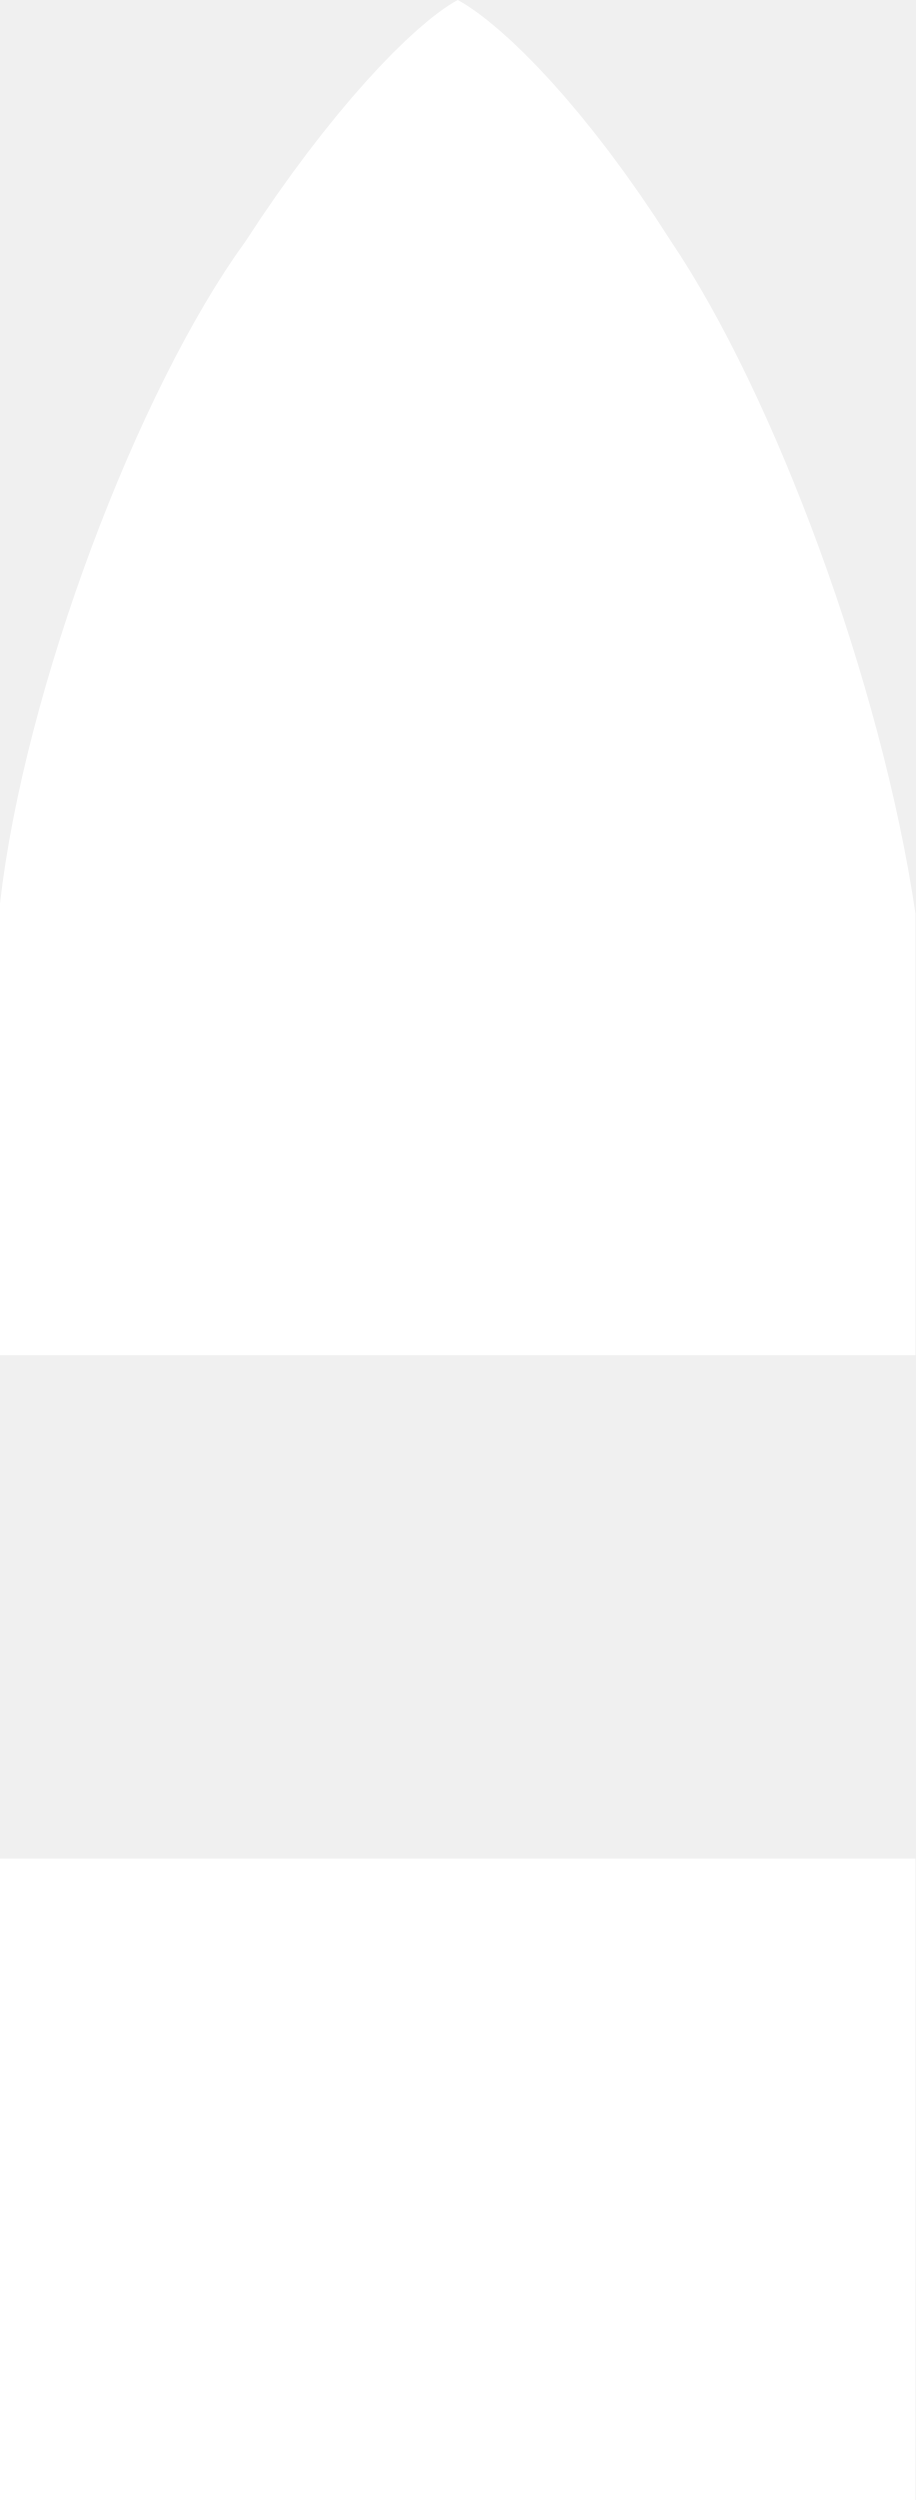
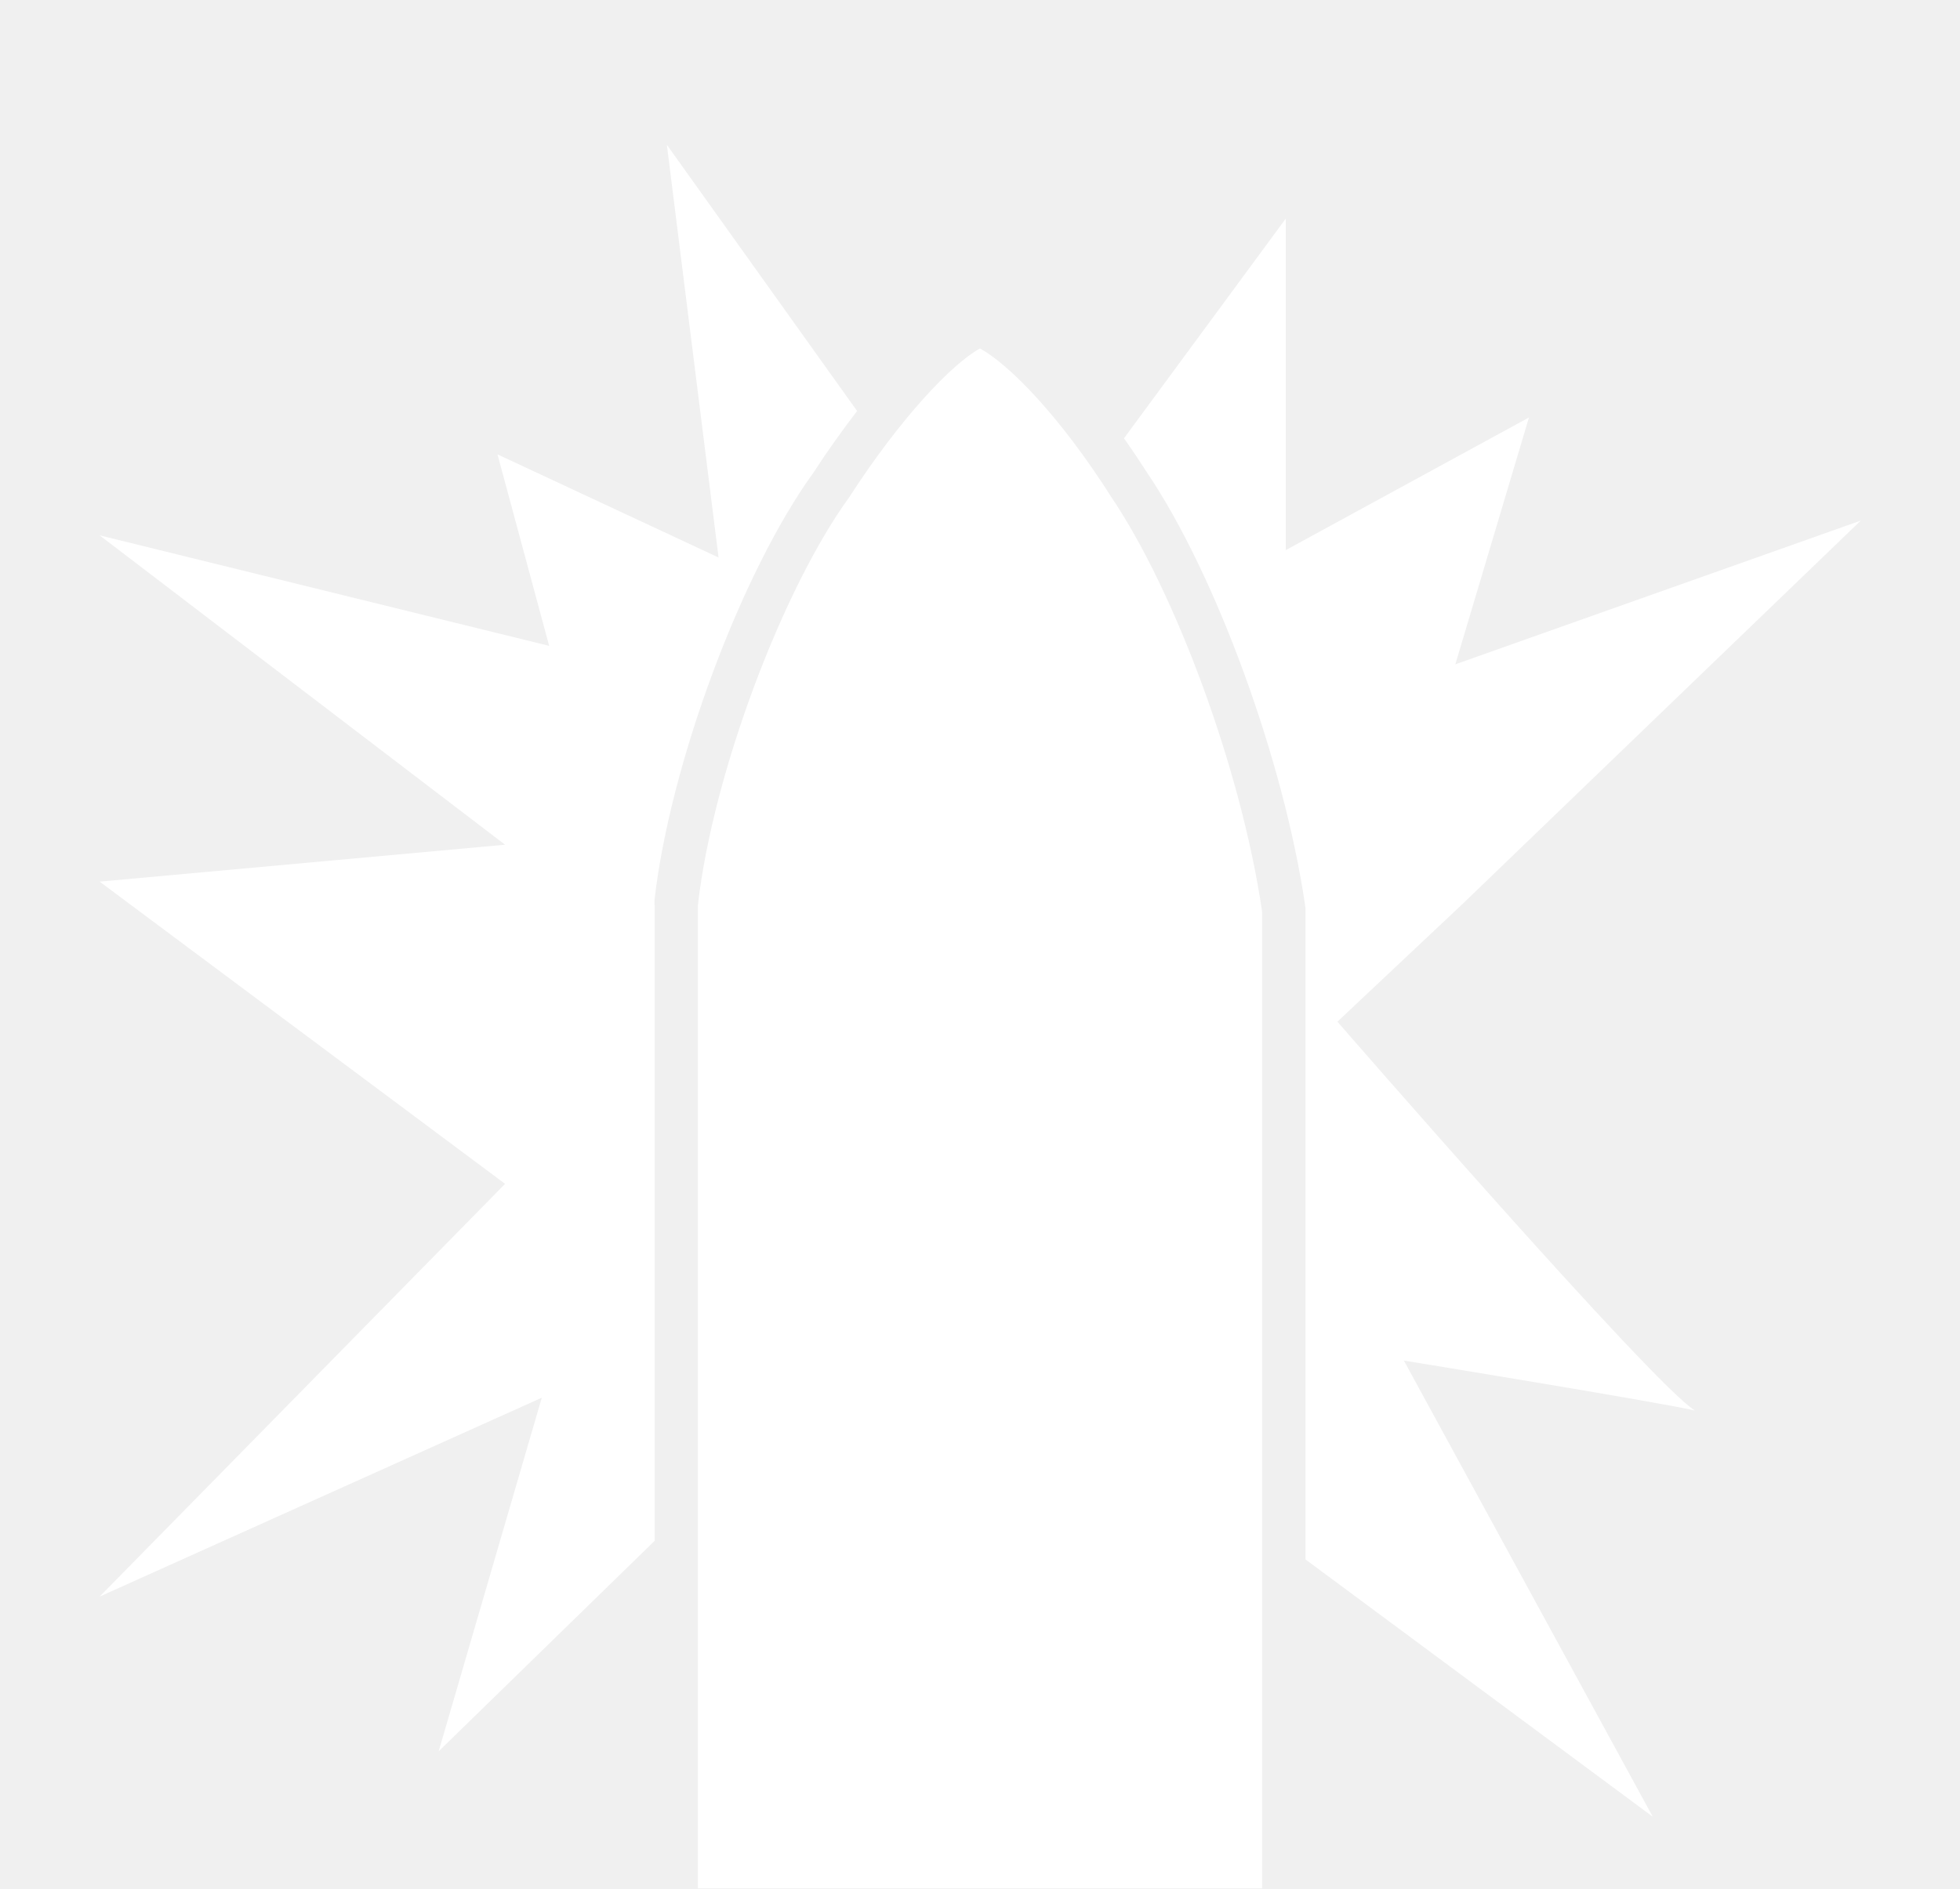
- <svg xmlns="http://www.w3.org/2000/svg" width="26" height="71" viewBox="0 0 26 71">
+ <svg xmlns="http://www.w3.org/2000/svg" id="Layer_1" data-name="Layer 1" width="90.26" height="86.98" viewBox="0 0 90.26 86.98">
  <defs>
    <style>
      .cls-1 {
        fill: #fff;
-         fill-rule: evenodd;
      }
    </style>
  </defs>
-   <path class="cls-1" d="M0,71H26V52.784H0V71ZM26,25.952c-0.964-6.559-4.014-14.755-6.945-19.1C16.68,3.109,14.33.728,13,0c-1.284.7-3.649,3.183-6.028,6.855C3.909,11.067.689,19.585,0,25.658V38.487H26V25.952Z" />
+   <path class="cls-1" d="m60.1,41.69l.02.14v30l15.99,11.85-11.46-21.01s11.67,1.9,13.4,2.3c-1.96-1.21-16.46-17.91-16.46-17.91l5.77-5.43,18.33-17.65-18.67,6.62,3.39-11.37-11.2,6.11v-15.27l-7.45,10.12c.37.52.73,1.06,1.09,1.62,3.15,4.68,6.27,13.22,7.25,19.88Z" />
+   <path class="cls-1" d="m30.14,41.69v-.23c.72-6.28,4-15.1,7.32-19.69.66-1.02,1.34-1.96,2.01-2.84l-8.76-12.26,2.38,19.01-10.18-4.75,2.38,8.82-20.7-5.09,18.67,14.25-18.67,1.7,18.67,13.92-18.67,19.01,20.36-9.16-4.75,16.29,9.95-9.7v-29.27h0Z" />
+   <path class="cls-1" d="m51.18,22.9c-2.37-3.74-4.72-6.12-6.05-6.85-1.28.7-3.65,3.18-6.02,6.85-3.06,4.21-6.28,12.72-6.97,18.78v45.3h25.98v-45c-.96-6.55-4.01-14.74-6.94-19.08Z" />
</svg>
